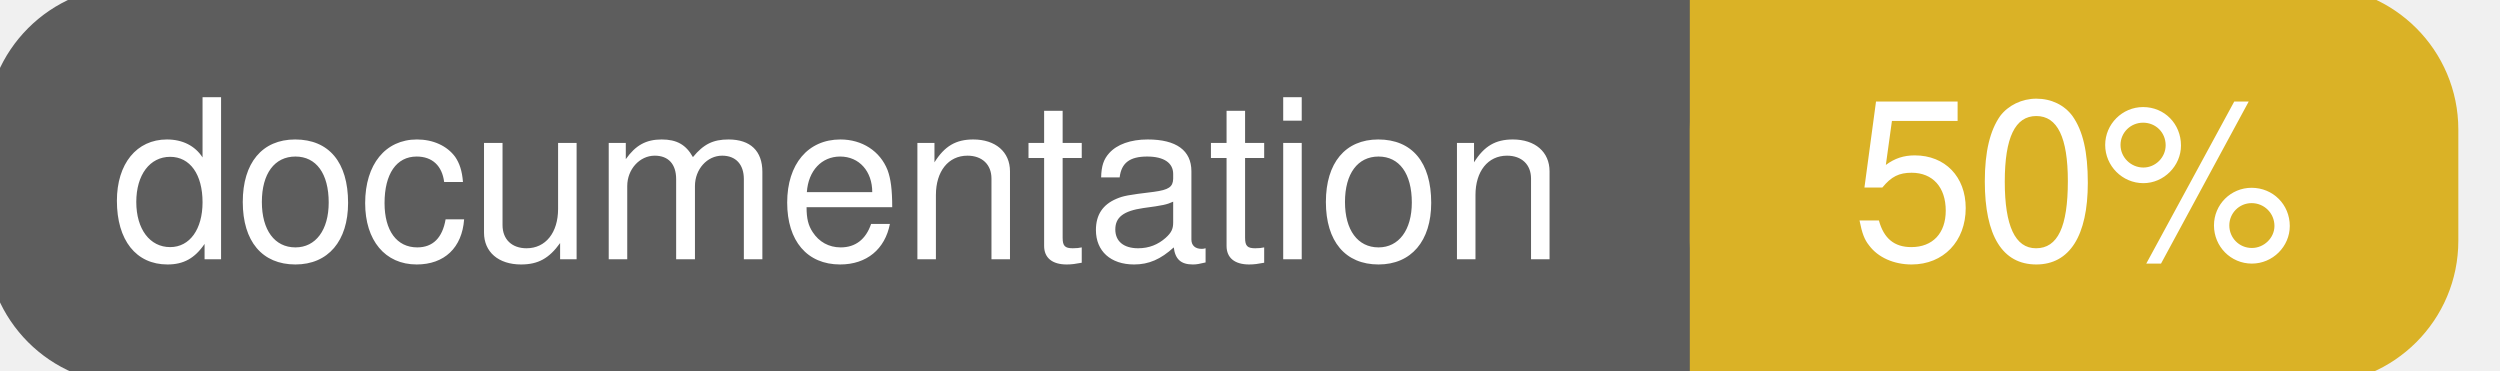
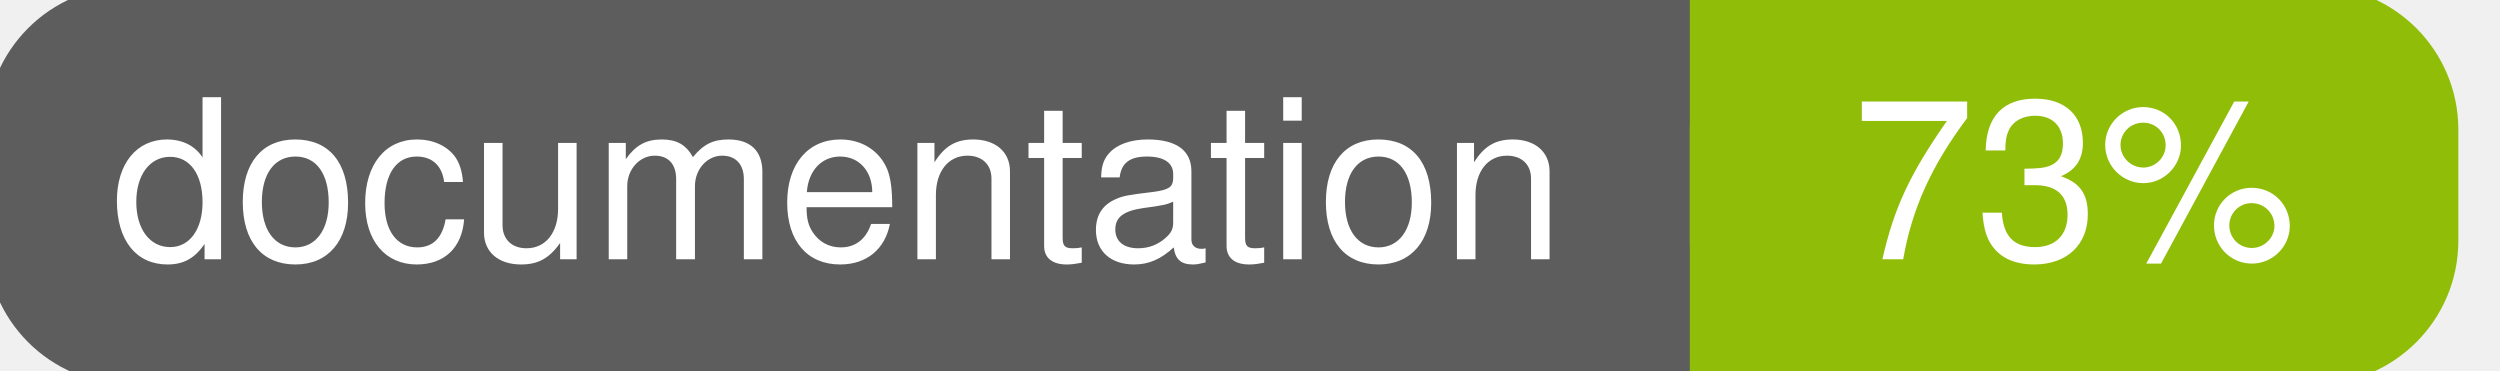
<svg xmlns="http://www.w3.org/2000/svg" width="135" height="20">
  <g>
    <rect id="svg_1" height="20" width="130" y="0" x="0" stroke-width="1.5" stroke="#5d5d5d" fill="#5d5d5d" rx="7" ry="7" />
-     <rect id="svg_2" height="20" width="40" y="0" x="92" stroke-width="1.5" stroke="#dab226" fill="#dab226" rx="7" ry="7" />
-     <rect id="svg_3" height="20" width="22" y="0" x="92" stroke-width="1.5" stroke="#dab226" fill="#dab226" />
+     <rect id="svg_2" height="20" width="40" y="0" x="92" stroke-width="1.5" stroke="#8fbd08" fill="#8fbd08" rx="7" ry="7" />
+     <rect id="svg_3" height="20" width="22" y="0" x="92" stroke-width="1.5" stroke="#8fbd08" fill="#8fbd08" />
    <text xml:space="preserve" text-anchor="start" font-family="Helvetica, Arial, sans-serif" font-size="12" id="svg_4" y="14" x="6" stroke-width="0" stroke="#5d5d5d" fill="#ffffff">documentation</text>
-     <text xml:space="preserve" text-anchor="middle" font-family="Helvetica, Arial, sans-serif" font-size="12" id="svg_5" y="14" x="112" stroke-width="0" stroke="#5d5d5d" fill="#ffffff" style="text-anchor: middle">50%</text>
+     <text xml:space="preserve" text-anchor="middle" font-family="Helvetica, Arial, sans-serif" font-size="12" id="svg_5" y="14" x="112" stroke-width="0" stroke="#5d5d5d" fill="#ffffff" style="text-anchor: middle">73%</text>
  </g>
</svg>
